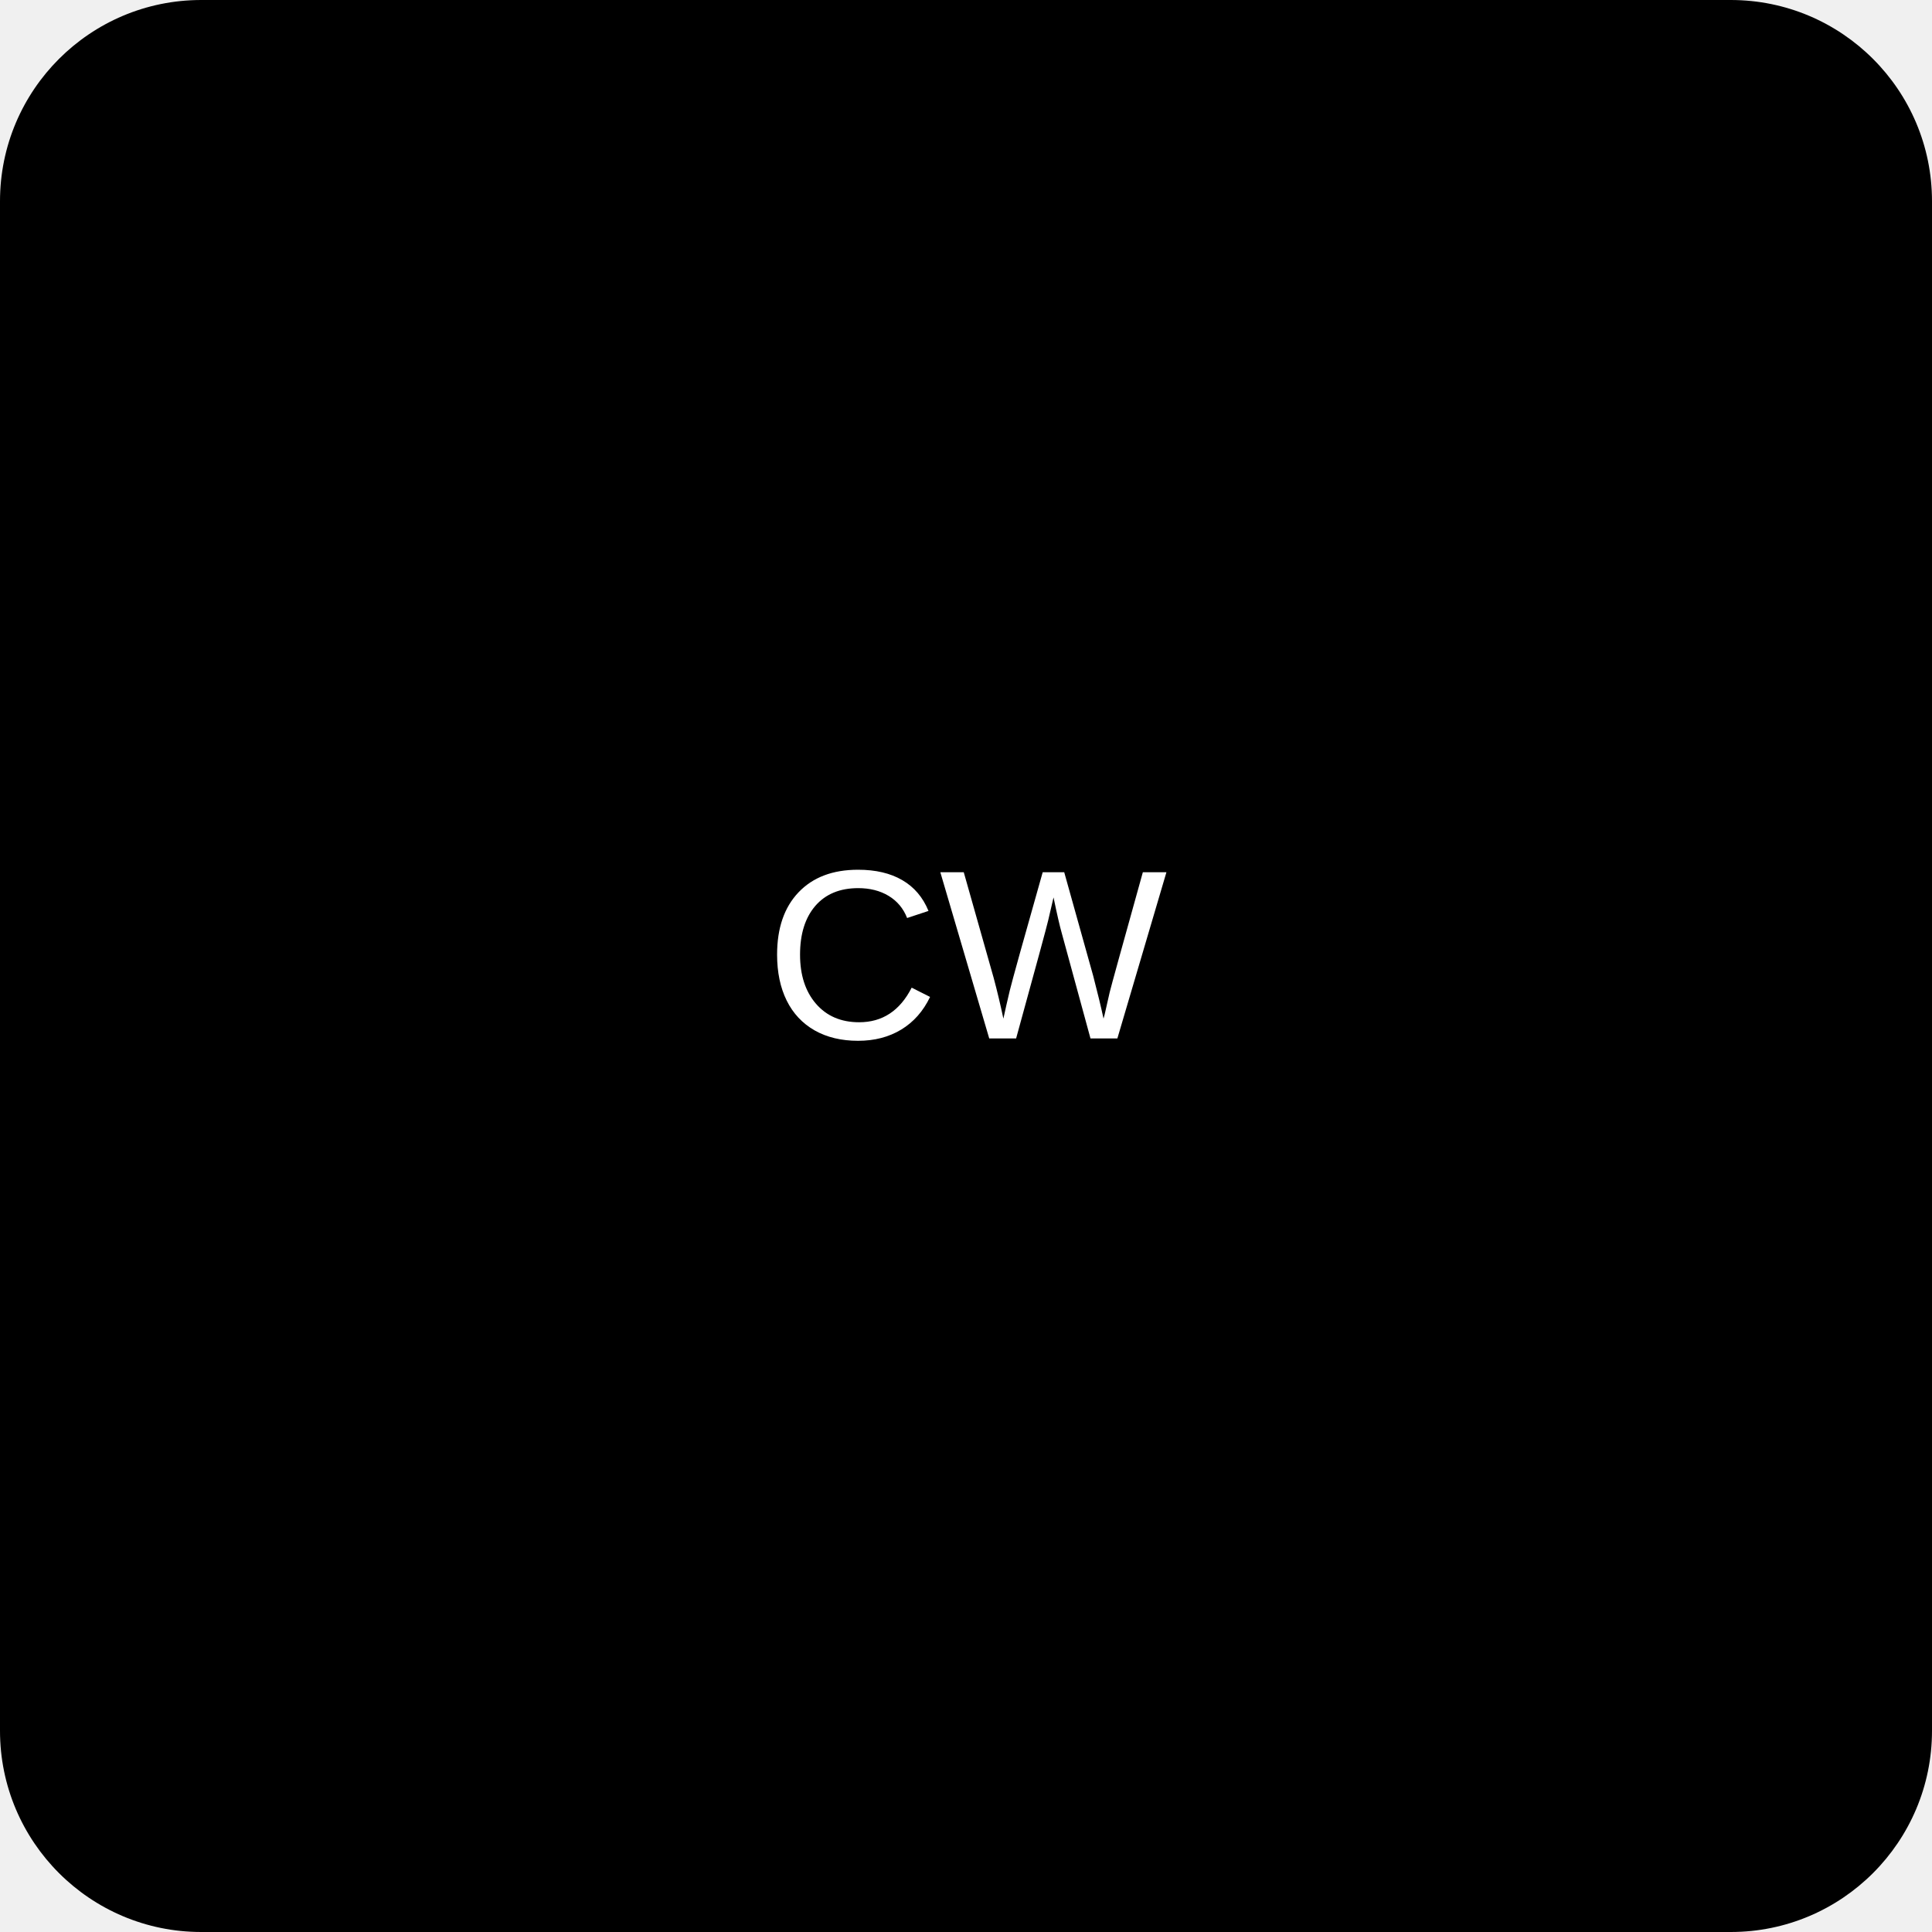
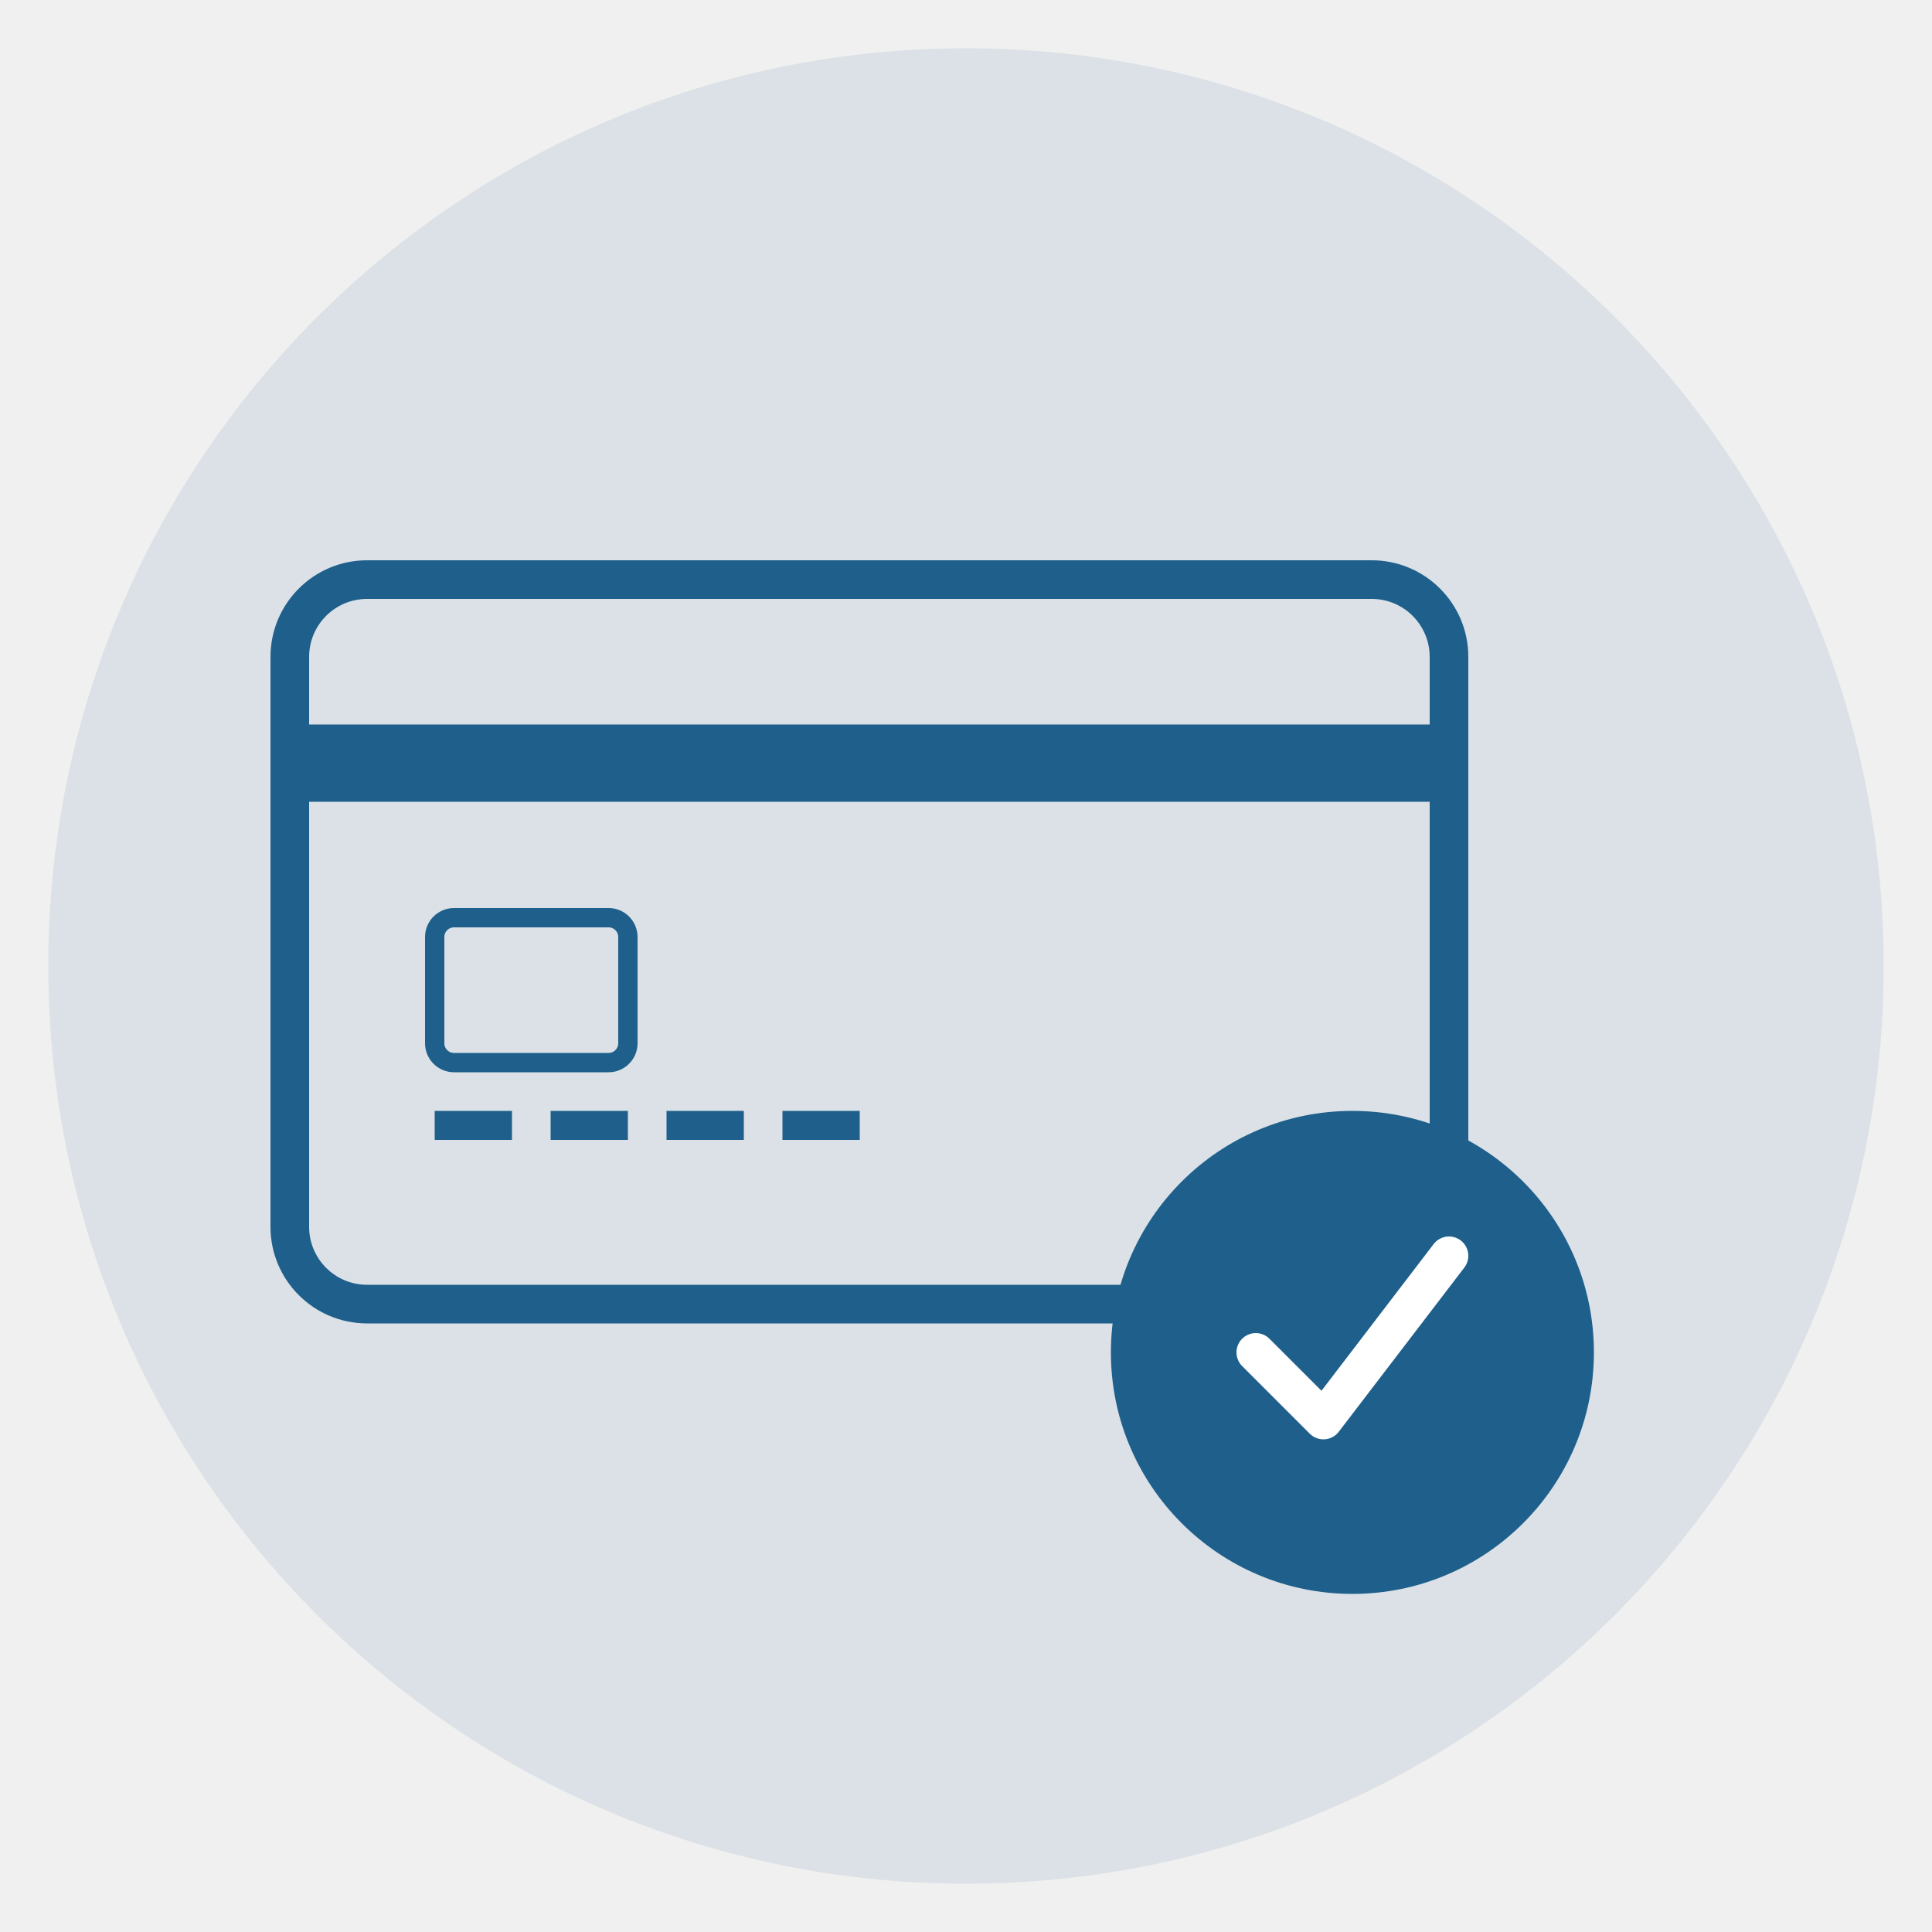
- <svg xmlns="http://www.w3.org/2000/svg" width="192" height="192" viewBox="0 0 192 192">
-   <rect width="192" height="192" fill="#000000" rx="20" />
-   <text x="50%" y="50%" font-family="Arial, sans-serif" font-size="24" fill="white" text-anchor="middle" dy=".3em">CW</text>
+ <svg xmlns="http://www.w3.org/2000/svg" viewBox="0 0 200 200">
+   <circle cx="100" cy="100" r="95" fill="#1e5f8b" opacity="0.1" />
+   <rect x="30" y="60" width="120" height="75" rx="8" ry="8" fill="none" stroke="#1e5f8b" stroke-width="4" />
+   <rect x="30" y="75" width="120" height="8" fill="#1e5f8b" />
+   <rect x="45" y="95" width="20" height="15" rx="2" ry="2" fill="none" stroke="#1e5f8b" stroke-width="2" />
+   <rect x="45" y="115" width="8" height="3" fill="#1e5f8b" />
+   <rect x="57" y="115" width="8" height="3" fill="#1e5f8b" />
+   <rect x="69" y="115" width="8" height="3" fill="#1e5f8b" />
+   <rect x="81" y="115" width="8" height="3" fill="#1e5f8b" />
+   <circle cx="140" cy="140" r="25" fill="#1e5f8b" />
+   <path d="M130 140 L137 147 L150 130" fill="none" stroke="white" stroke-width="4" stroke-linecap="round" stroke-linejoin="round" />
</svg>
